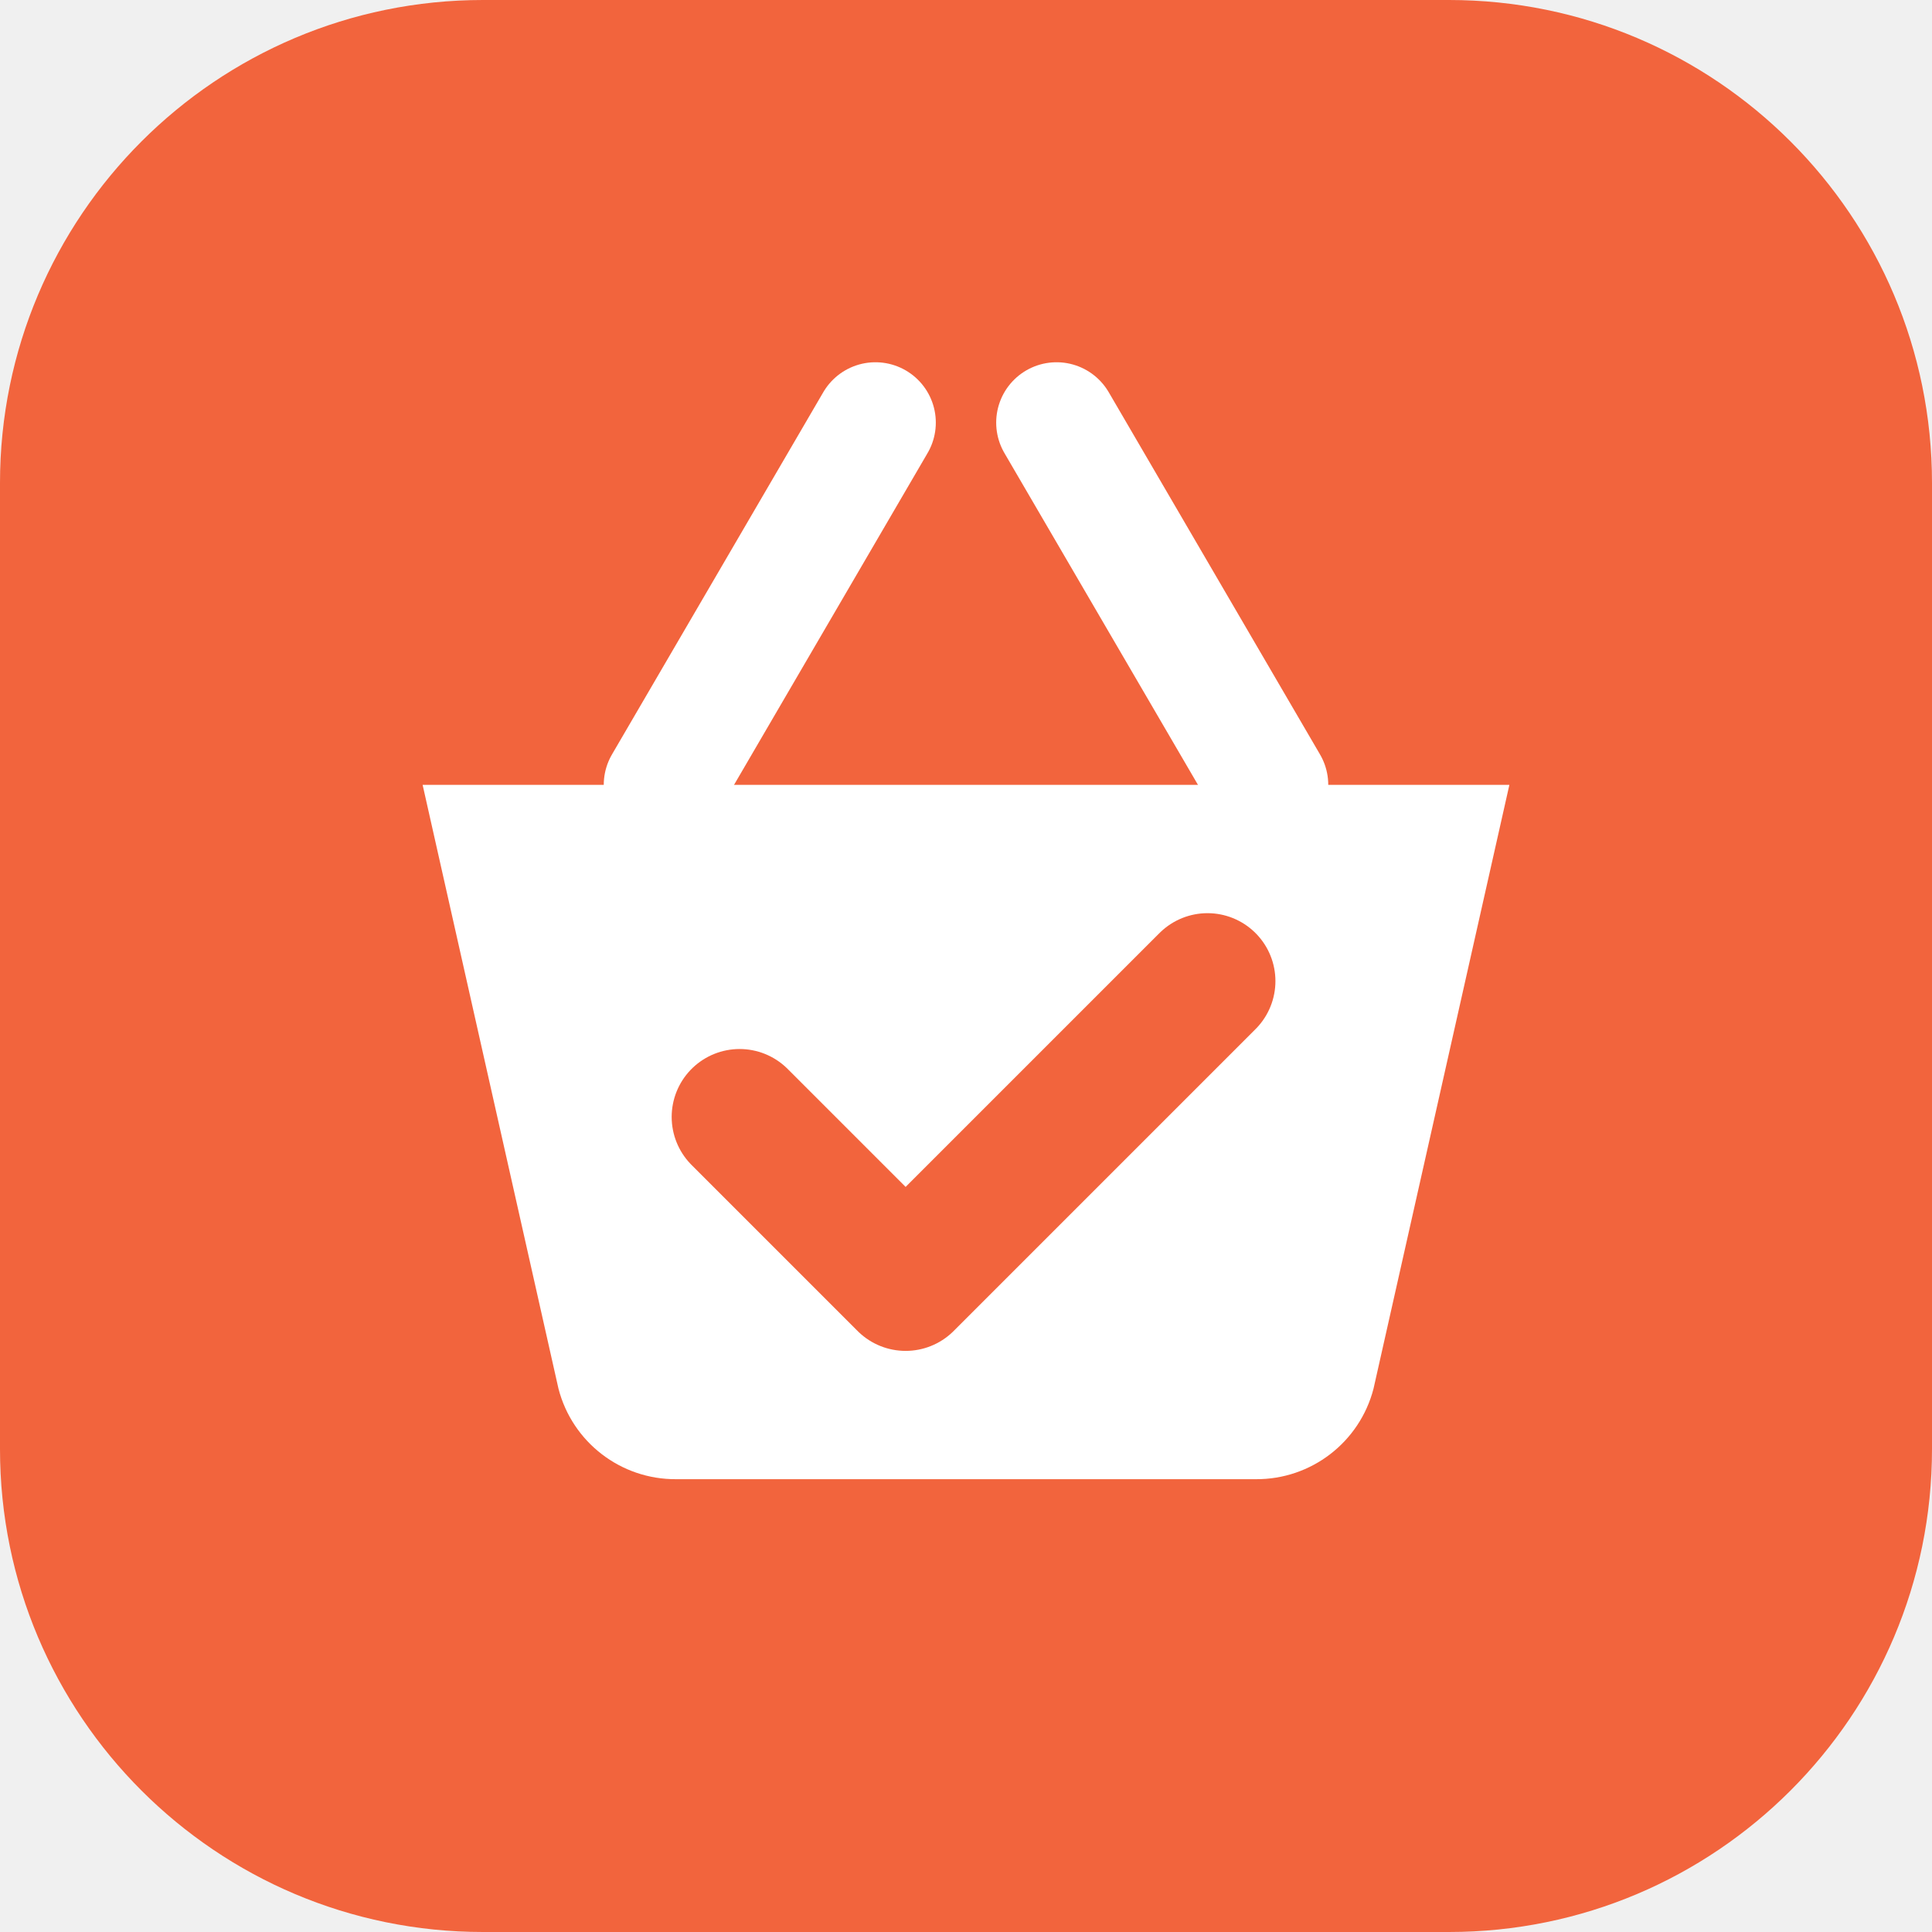
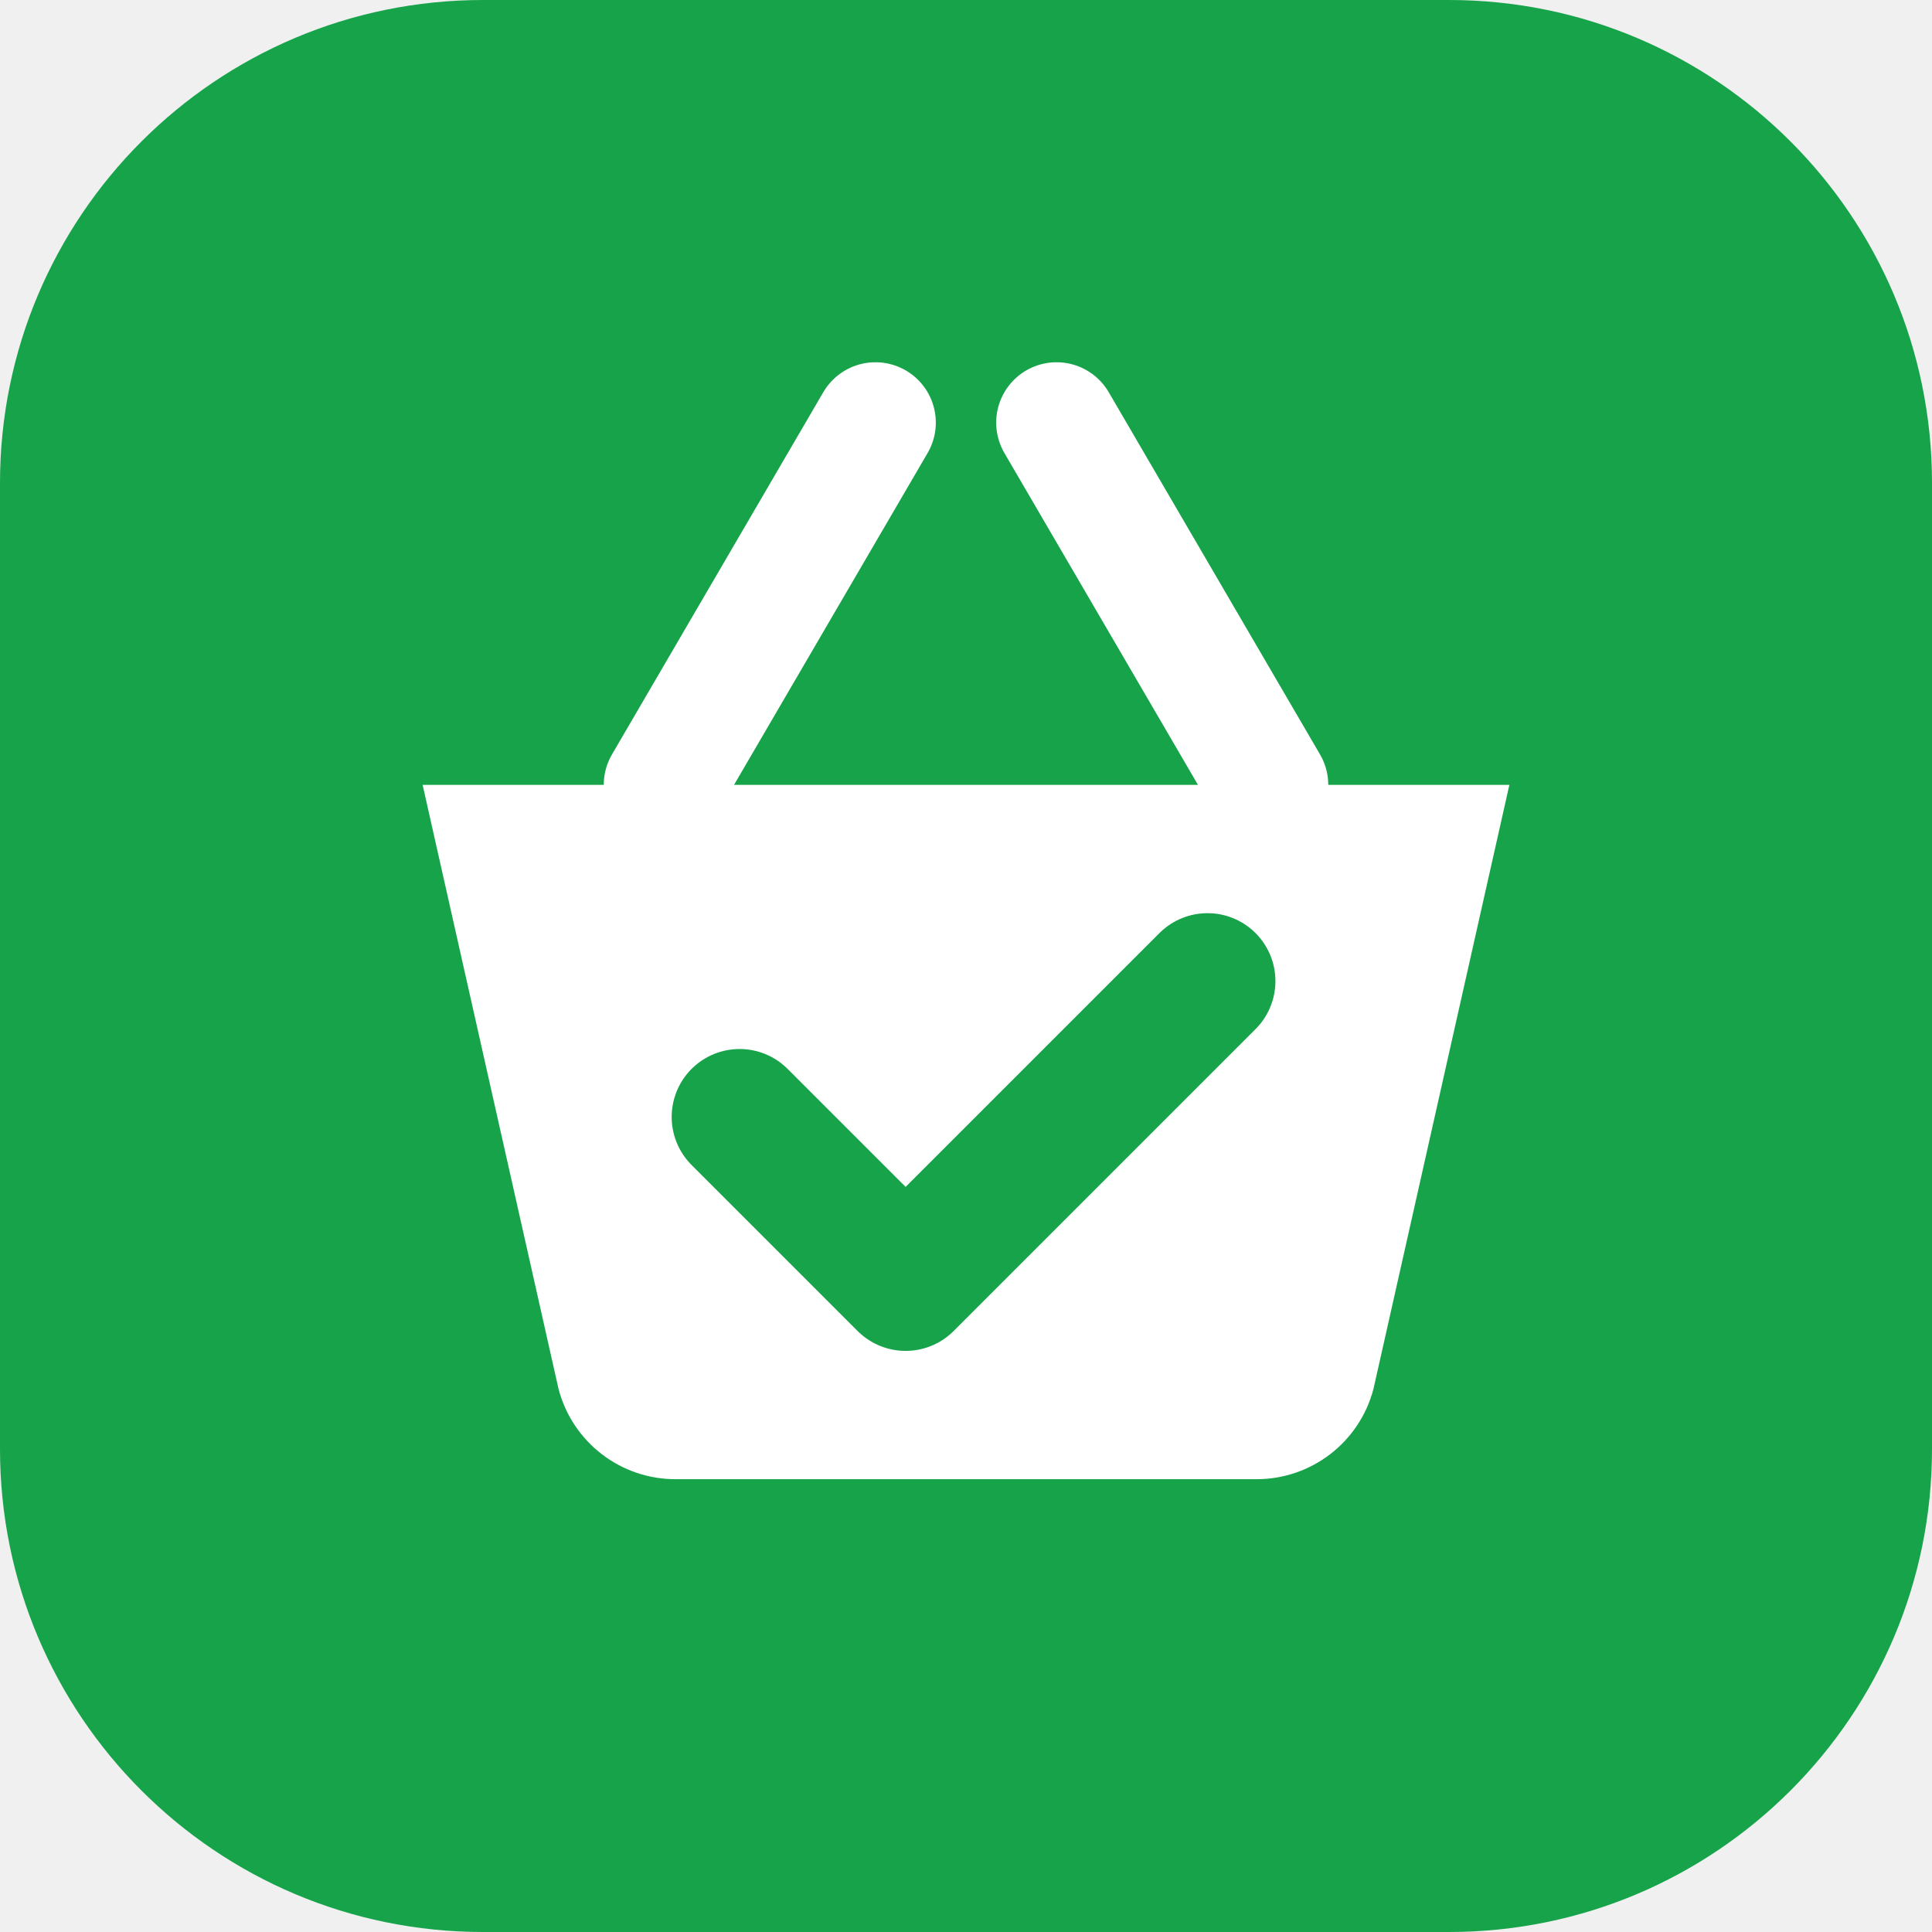
<svg xmlns="http://www.w3.org/2000/svg" viewBox="0 0 64 64">
-   <rect width="64" height="64" rx="16" fill="#f2643d" />
+   <rect width="64" height="64" rx="16" fill="#16a34a" />
  <path d="M14 26 h36 l-4.5 20 a4 4 0 0 1 -3.9 3 H22.4 a4 4 0 0 1 -3.9 -3 Z" fill="#fff" />
  <path d="M22 26 L29 14 M42 26 L35 14" stroke="#fff" stroke-width="4" stroke-linecap="round" />
-   <path d="M24.5 37 l5.5 5.5 l10 -10" fill="none" stroke="#f2643d" stroke-width="4.5" stroke-linecap="round" stroke-linejoin="round" />
+   <path d="M24.5 37 l5.5 5.5 l10 -10" fill="none" stroke="#16a34a" stroke-width="4.5" stroke-linecap="round" stroke-linejoin="round" />
</svg>
